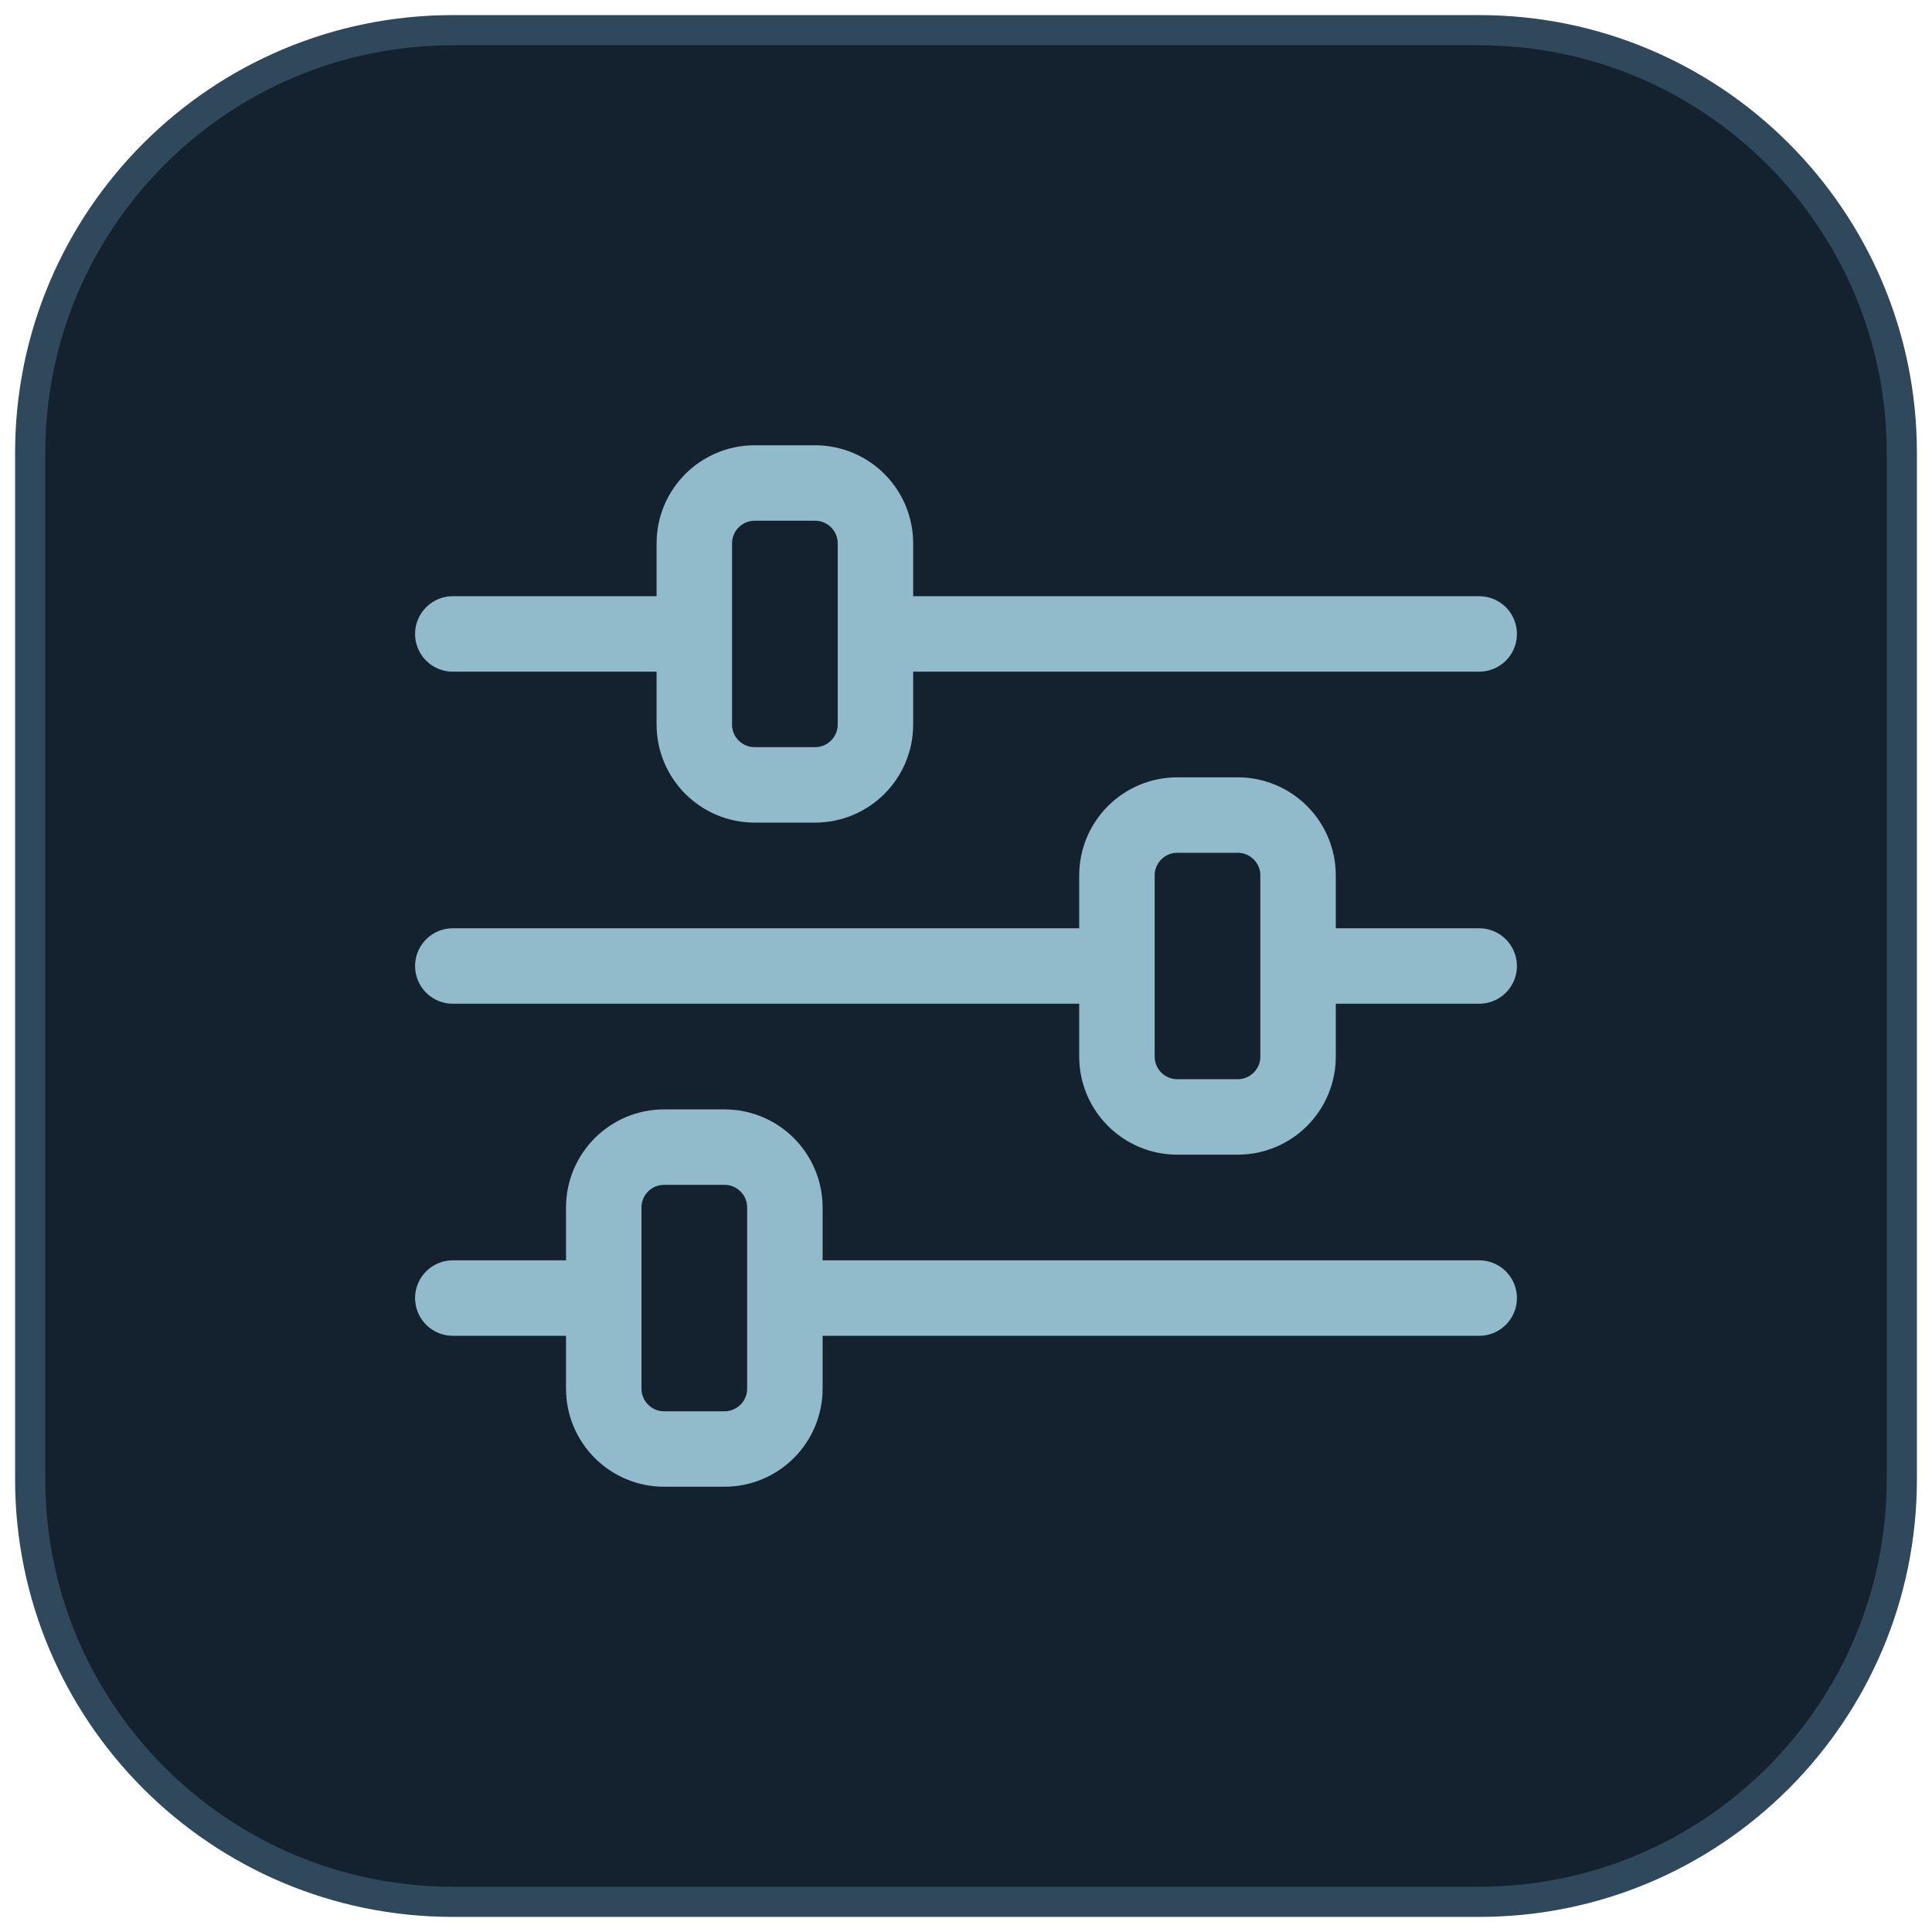
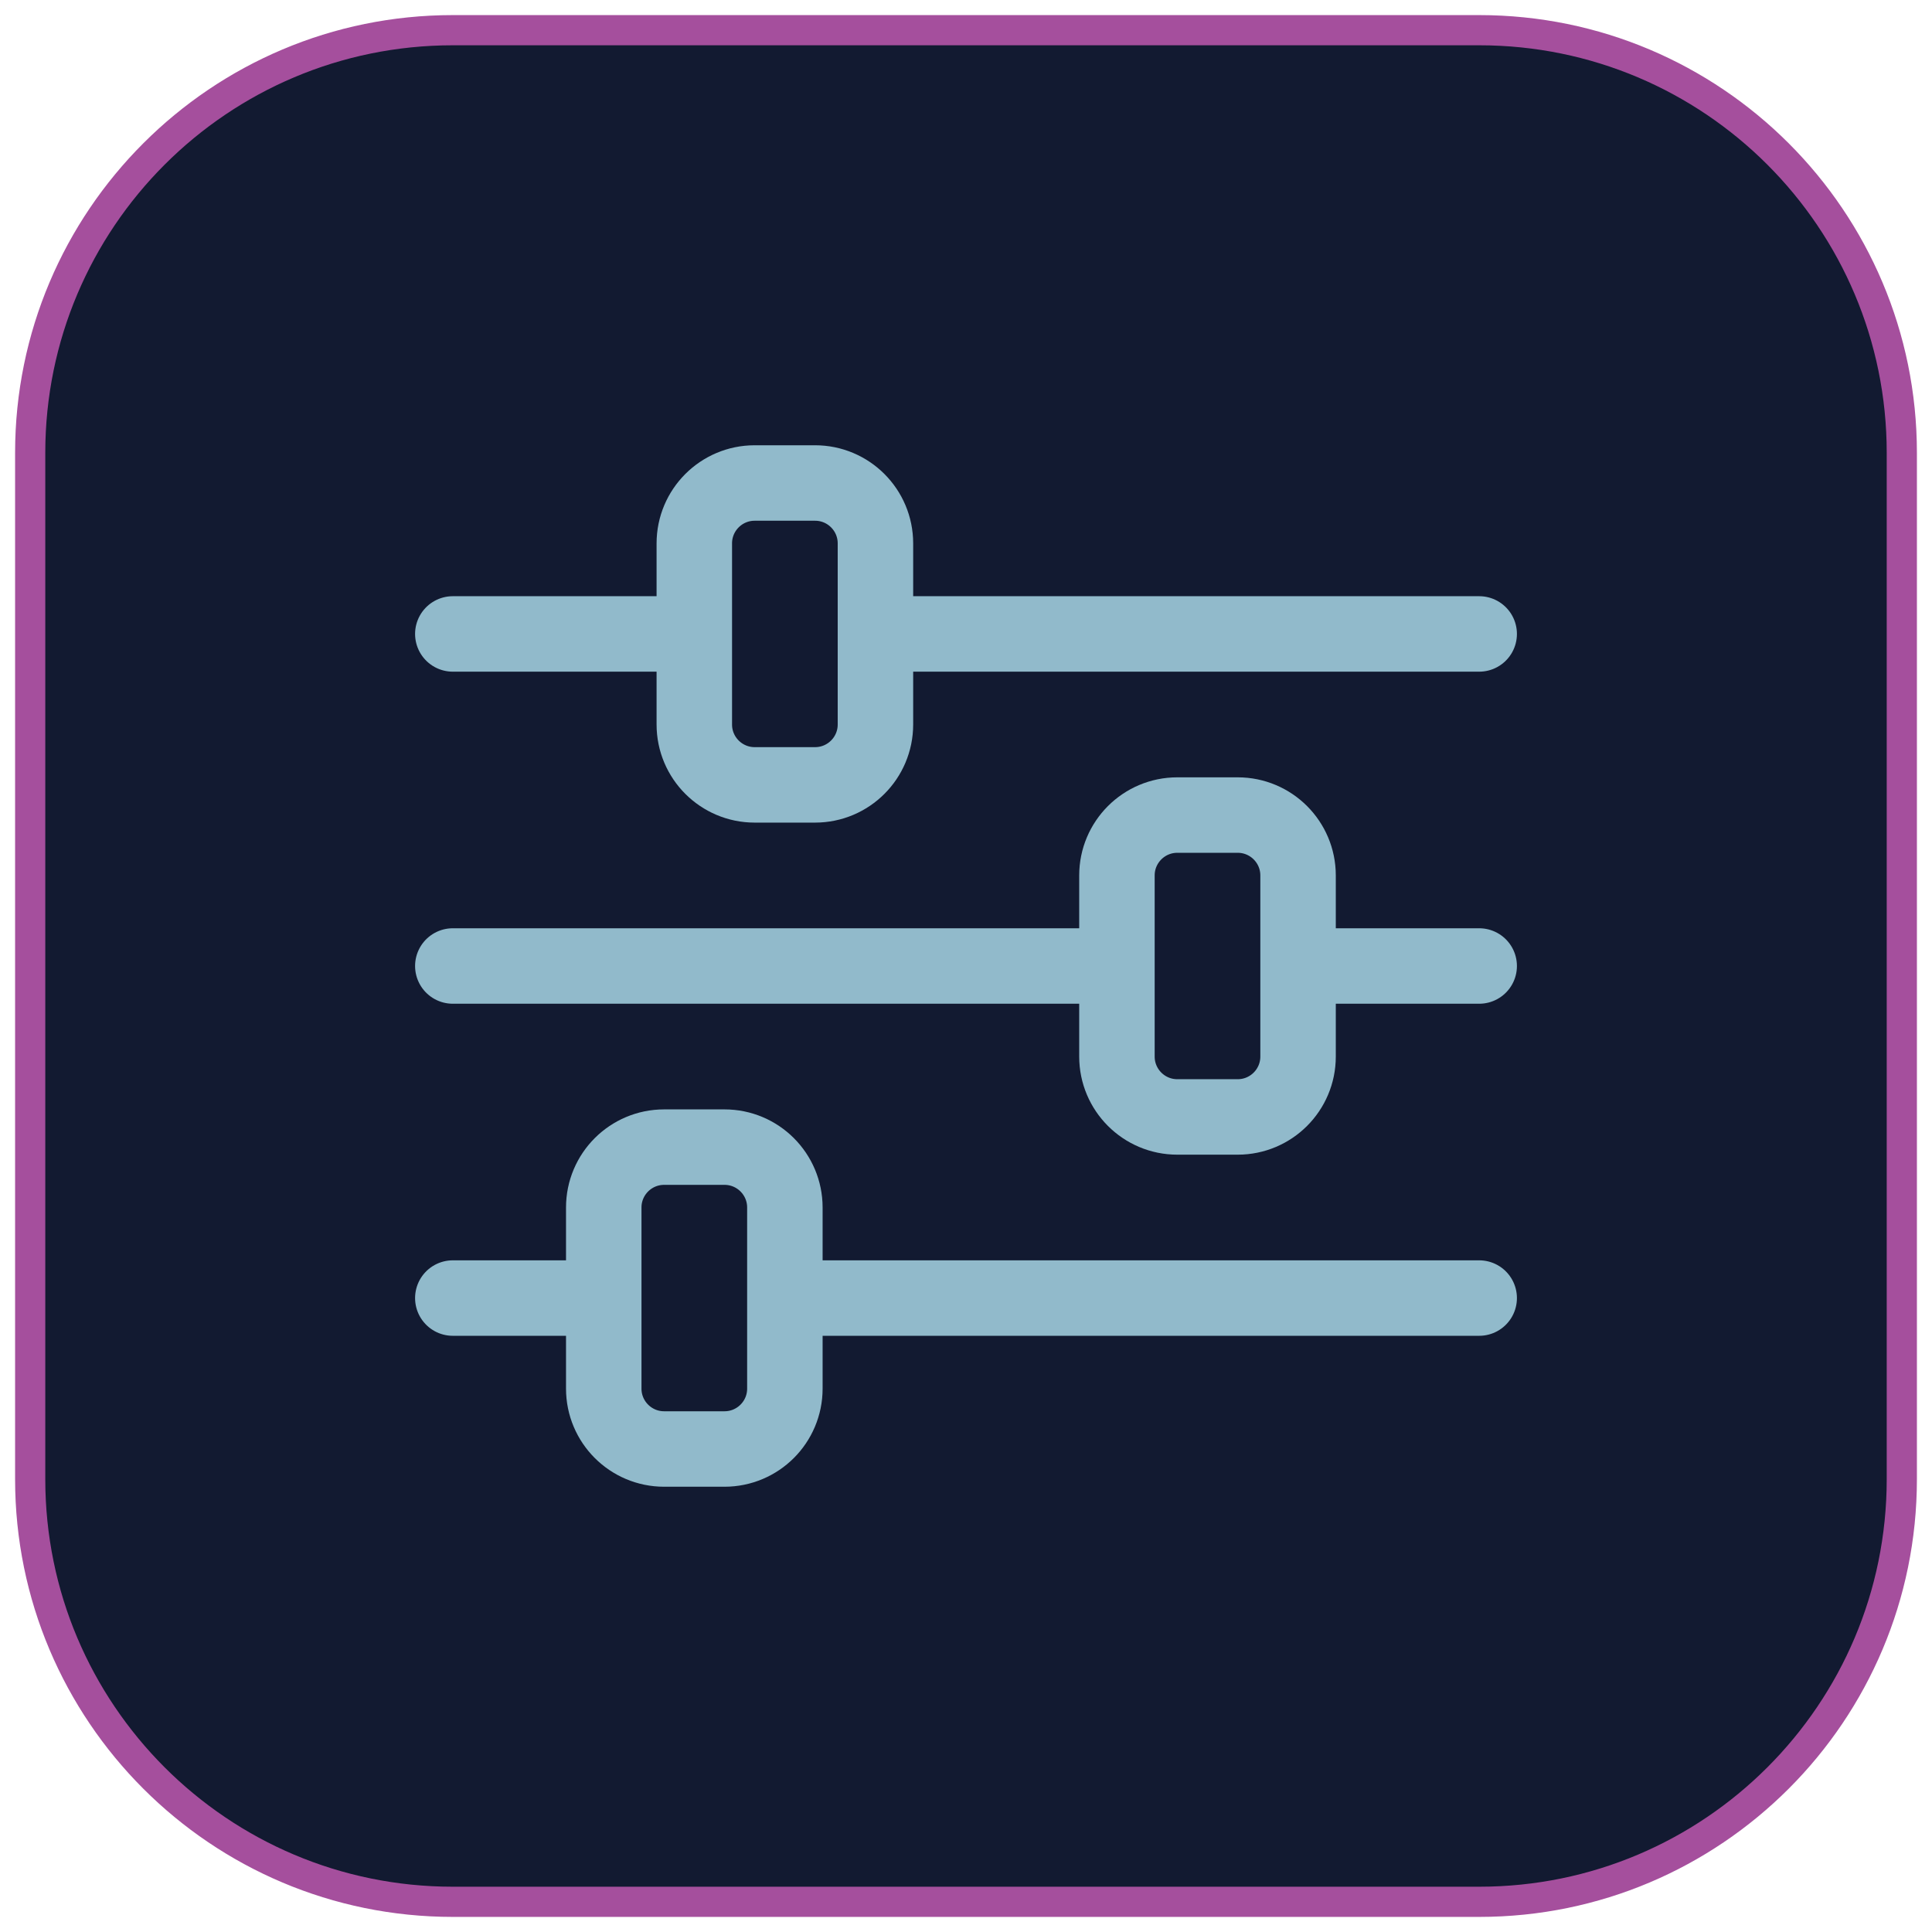
<svg xmlns="http://www.w3.org/2000/svg" width="64" height="64" viewBox="0 0 64 64">
-   <rect x="1" y="1" width="62" height="62" rx="14" fill="#14212E" stroke="#30485C" />
+   <rect x="1" y="1" width="62" height="62" rx="14" fill="#121A31" stroke="#A54F9D" />
  <g fill="none" stroke="#91BACB" stroke-width="2.5" stroke-linecap="round" stroke-linejoin="round">
    <path d="M15 21h34M15 32h34M15 43h34" />
-     <rect x="23" y="16" width="6" height="10" rx="2" fill="#14212E" />
-     <rect x="37" y="27" width="6" height="10" rx="2" fill="#14212E" />
-     <rect x="20" y="38" width="6" height="10" rx="2" fill="#14212E" />
+     <rect x="23" y="16" width="6" height="10" rx="2" fill="#121A31" />
+     <rect x="37" y="27" width="6" height="10" rx="2" fill="#121A31" />
+     <rect x="20" y="38" width="6" height="10" rx="2" fill="#121A31" />
  </g>
</svg>
